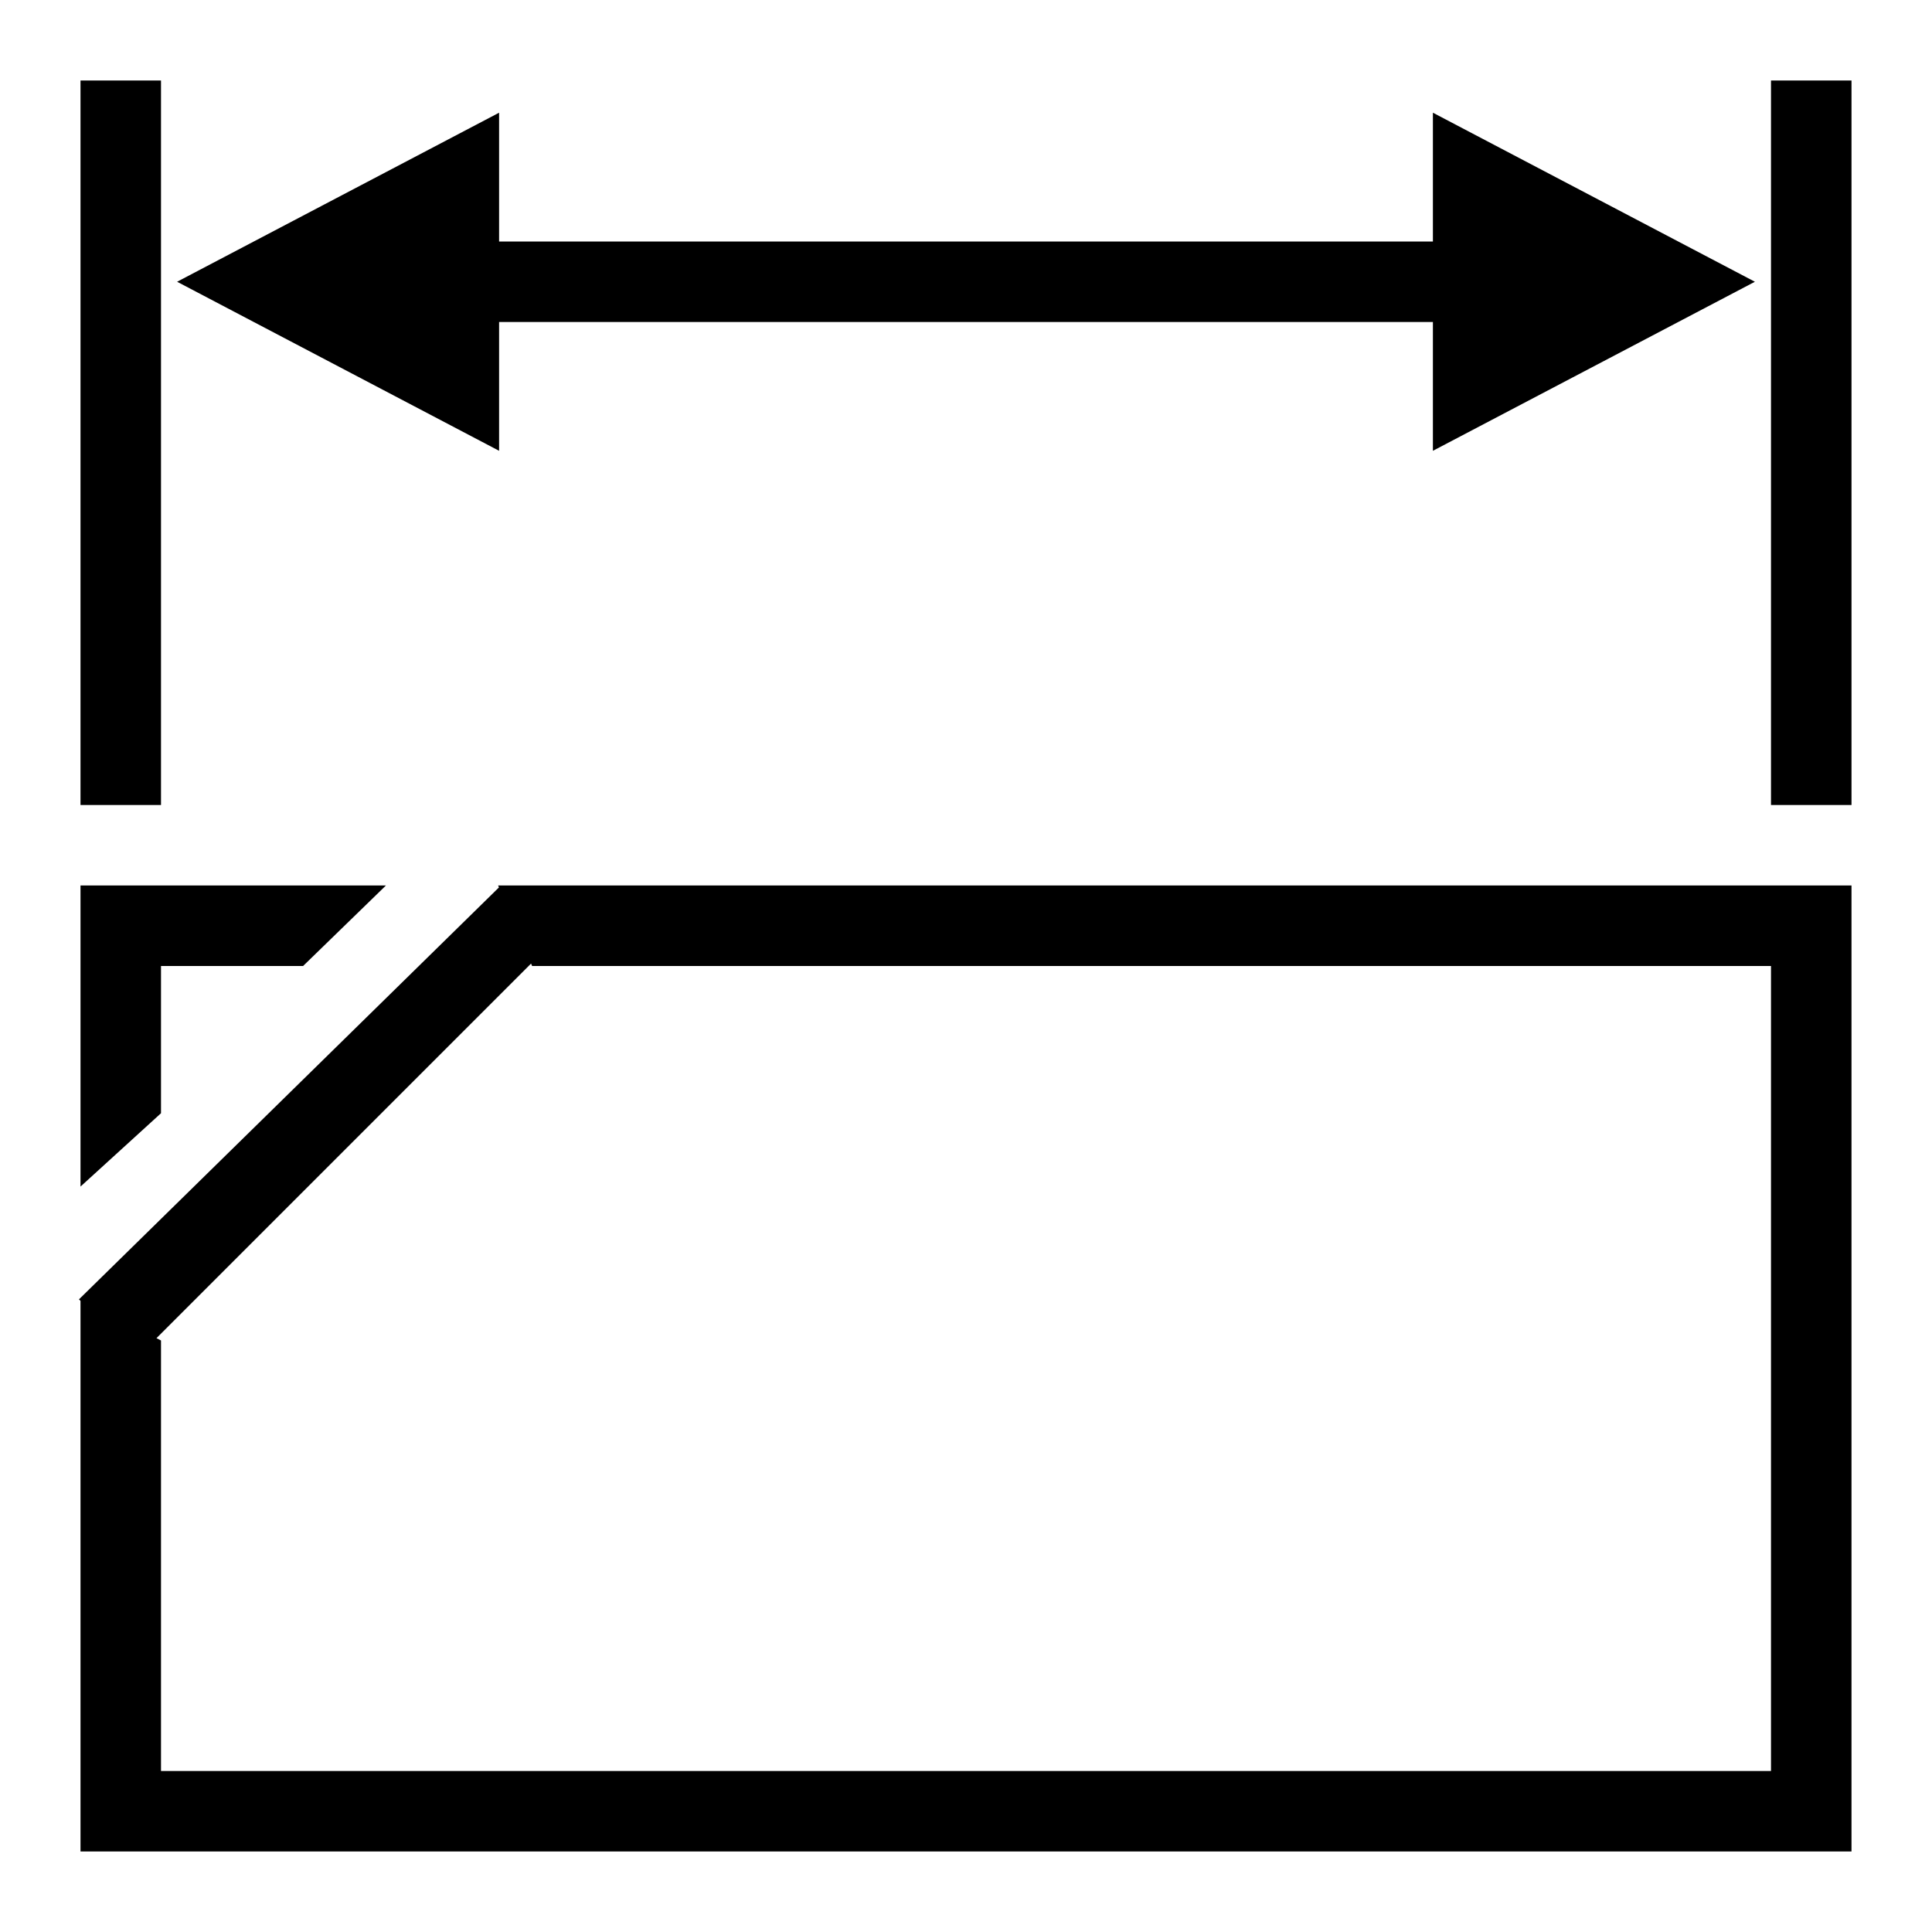
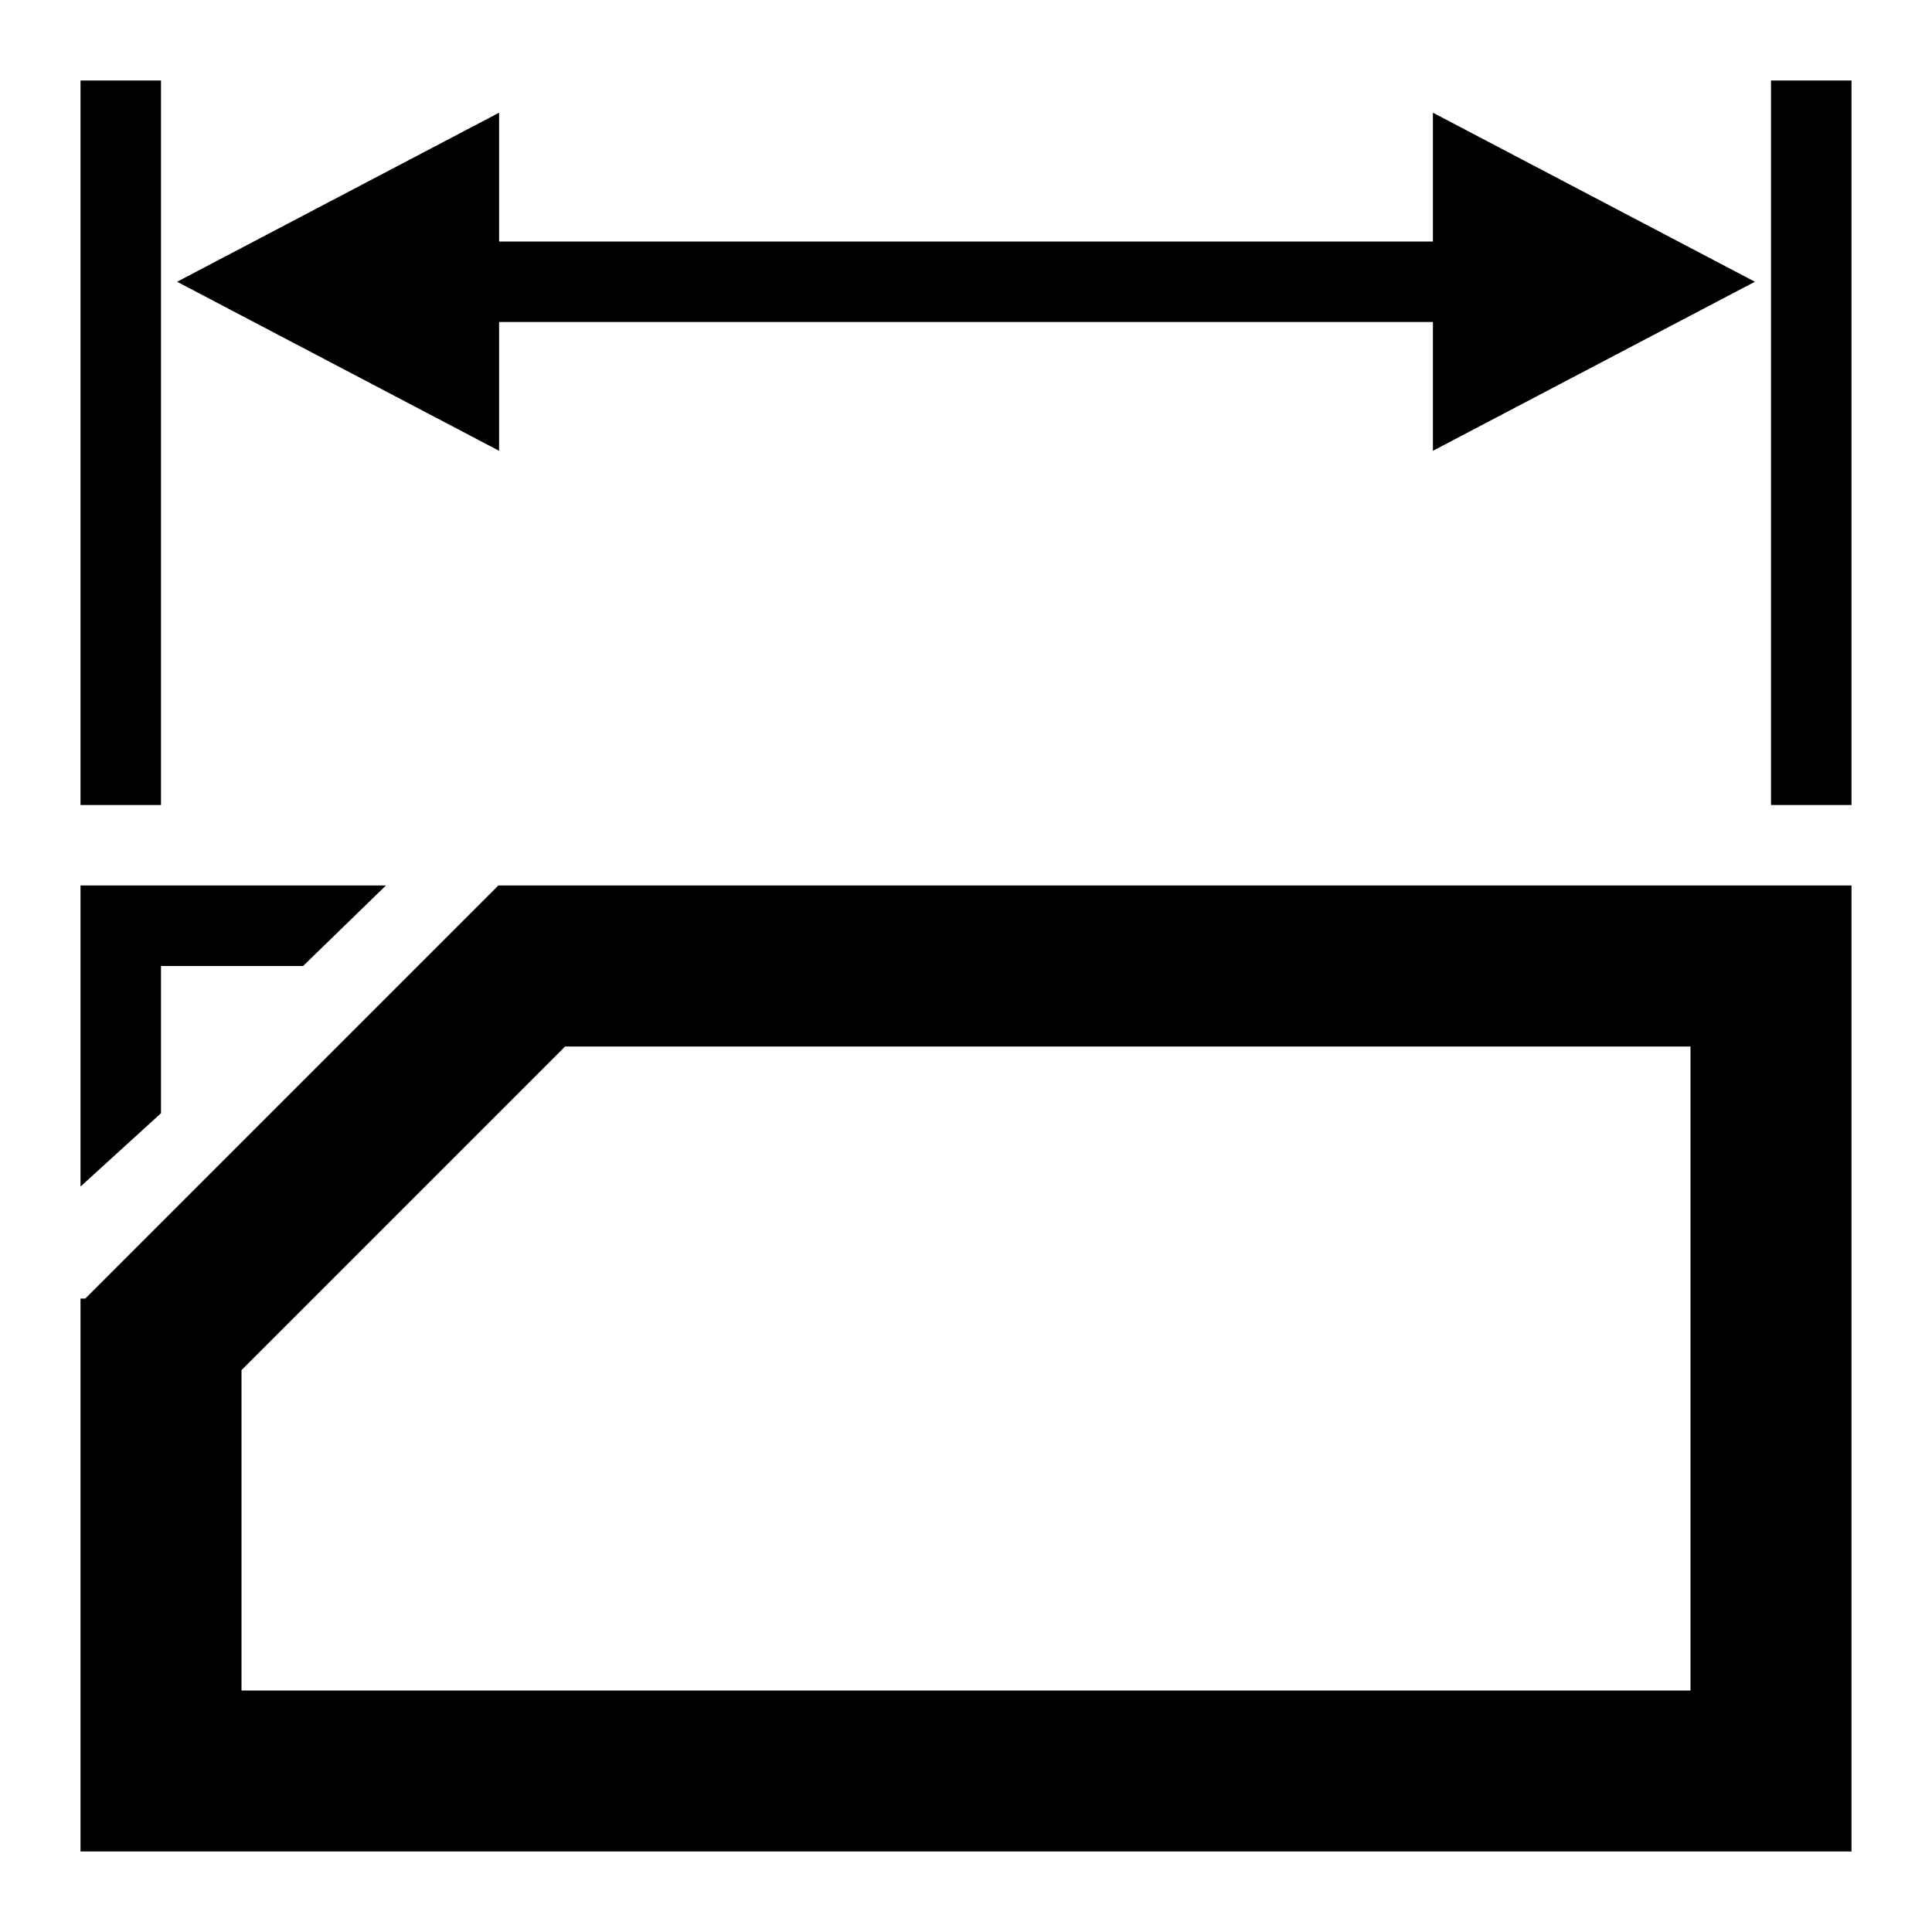
<svg xmlns="http://www.w3.org/2000/svg" width="24px" height="24px" viewBox="0 0 24 24" version="1.1">
  <description>Created with Sketch (http://www.bohemiancoding.com/sketch)</description>
  <defs />
  <g id="Page-1" stroke="none" stroke-width="1" fill="none" fill-rule="evenodd">
    <g id="pagesize" fill="#000000">
-       <rect d="M1,1 L1,10 L2,10 L2,1 L1,1 Z M1,1" id="left-leader" x="1" y="1" width="1" height="9" />
-       <rect d="M22,1 L22,10 L23,10 L23,1 L22,1 Z M22,1" id="right-leader" x="22" y="1" width="1" height="9" />
-       <path d="M1.944,16.623 L6.597,11.97 L6.597,11.97 L6.61,12 L22,12 L22,11 L6.188,11 L6.198,11.024 L0.981,16.141 L1,16.16 L1,23 L2,23 L2,16.652 L1.944,16.623 Z M23,22.5 L23,23 L2,23 L2,22 L22,22 L22,11 L23,11 L23,22.5 L23,22.5 Z M23,22.5" id="Rectangle-26" />
-       <path d="M1,11 L1,12 L3.765,12 L4.794,11 L1,11 Z M1,12 L1,14.74 L2,13.829 L2,12 L1,12 Z M1,12" id="Rectangle-24" />
-       <path d="M6.2,3 L6.2,1.4 L2.2,3.5 L6.2,5.6 L6.2,4 L17.8,4 L17.8,5.6 L21.8,3.5 L17.8,1.4 L17.8,3 L6.2,3 Z M6.2,3" id="dimension-arrow" />
+       <rect id="left-leader" x="1" y="1" width="1" height="9" />
+       <rect id="right-leader" x="22" y="1" width="1" height="9" />
+       <path d="M3,21 L21,21 L21,13 L21,13 L7.02,13 L3,17.02 L3,21 Z M2.5,23 L23,23 L23,22 L23,22 L23,11 L21.5,11 L6.188,11 L6.188,11.003 L1.06,16.131 L1,16.131 L1,23 L2.5,23 Z" id="Rectangle-26" />
+       <path d="M1,11 L1,12 L3.765,12 L4.794,11 L1,11 Z M1,12 L1,14.74 L2,13.829 L2,12 L1,12 Z" id="Rectangle-24" />
+       <path d="M6.2,3 L6.2,1.4 L2.2,3.5 L6.2,5.6 L6.2,4 L17.8,4 L17.8,5.6 L21.8,3.5 L17.8,1.4 L17.8,3 L6.2,3 Z" id="dimension-arrow" />
    </g>
  </g>
</svg>
